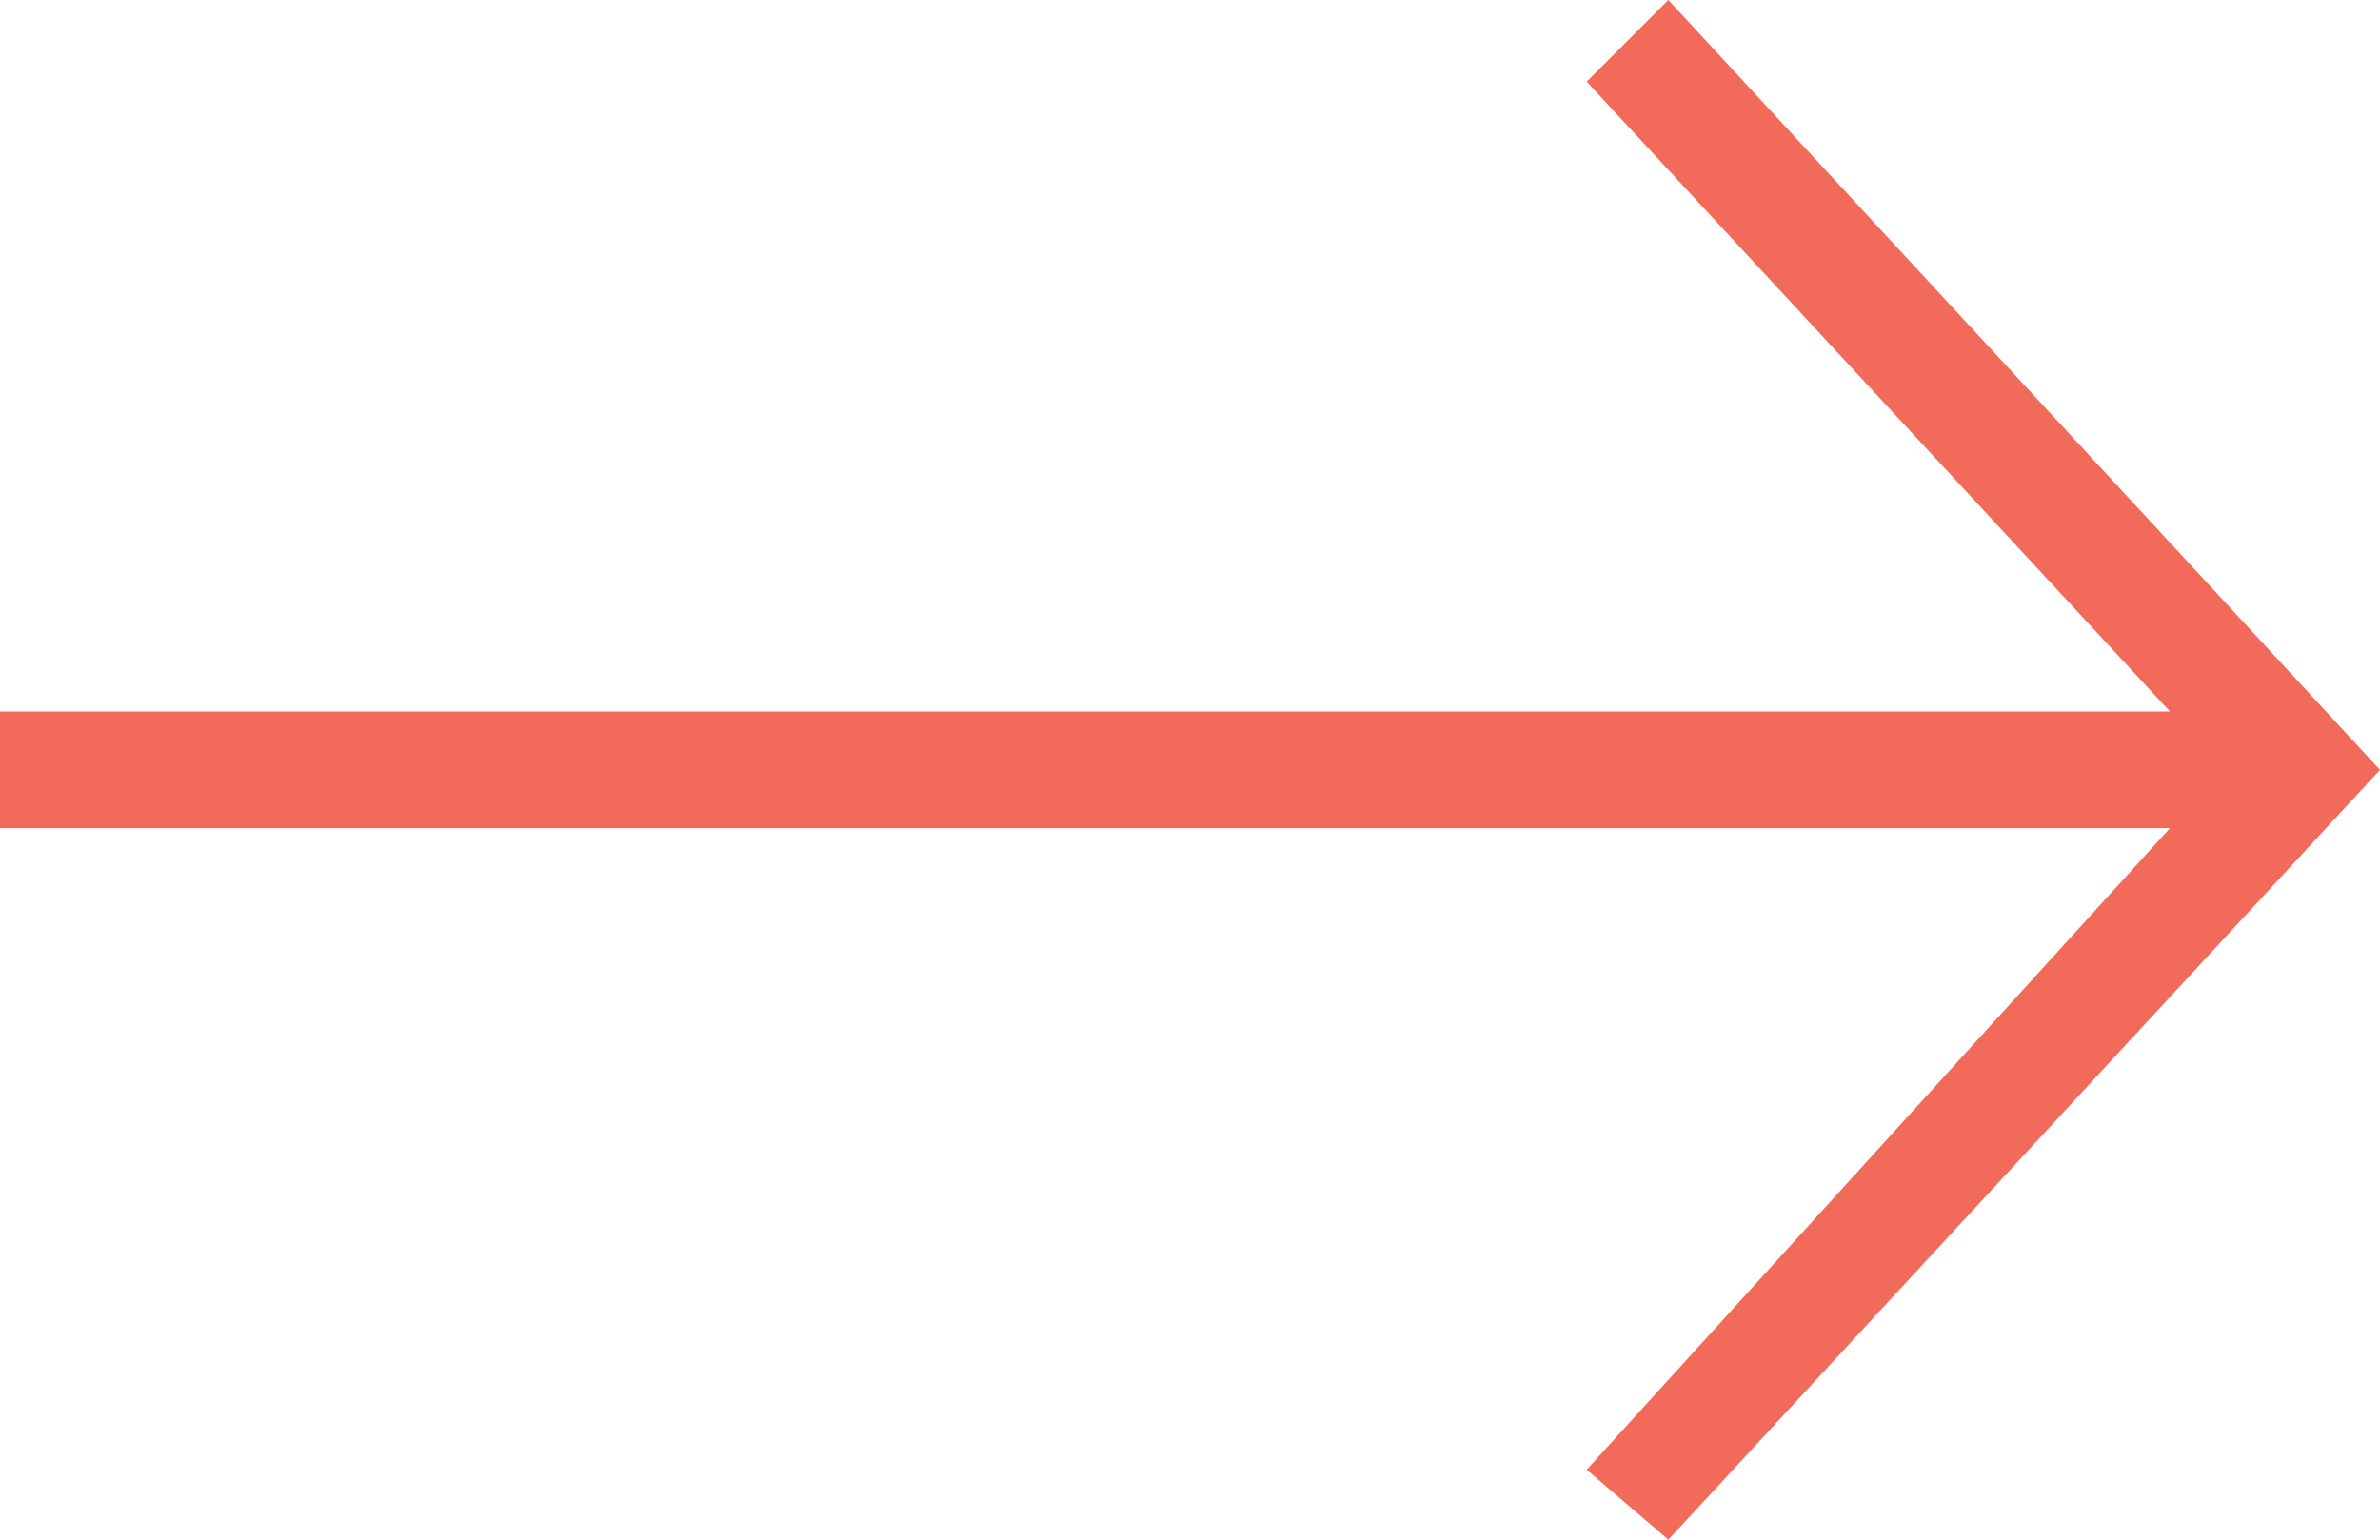
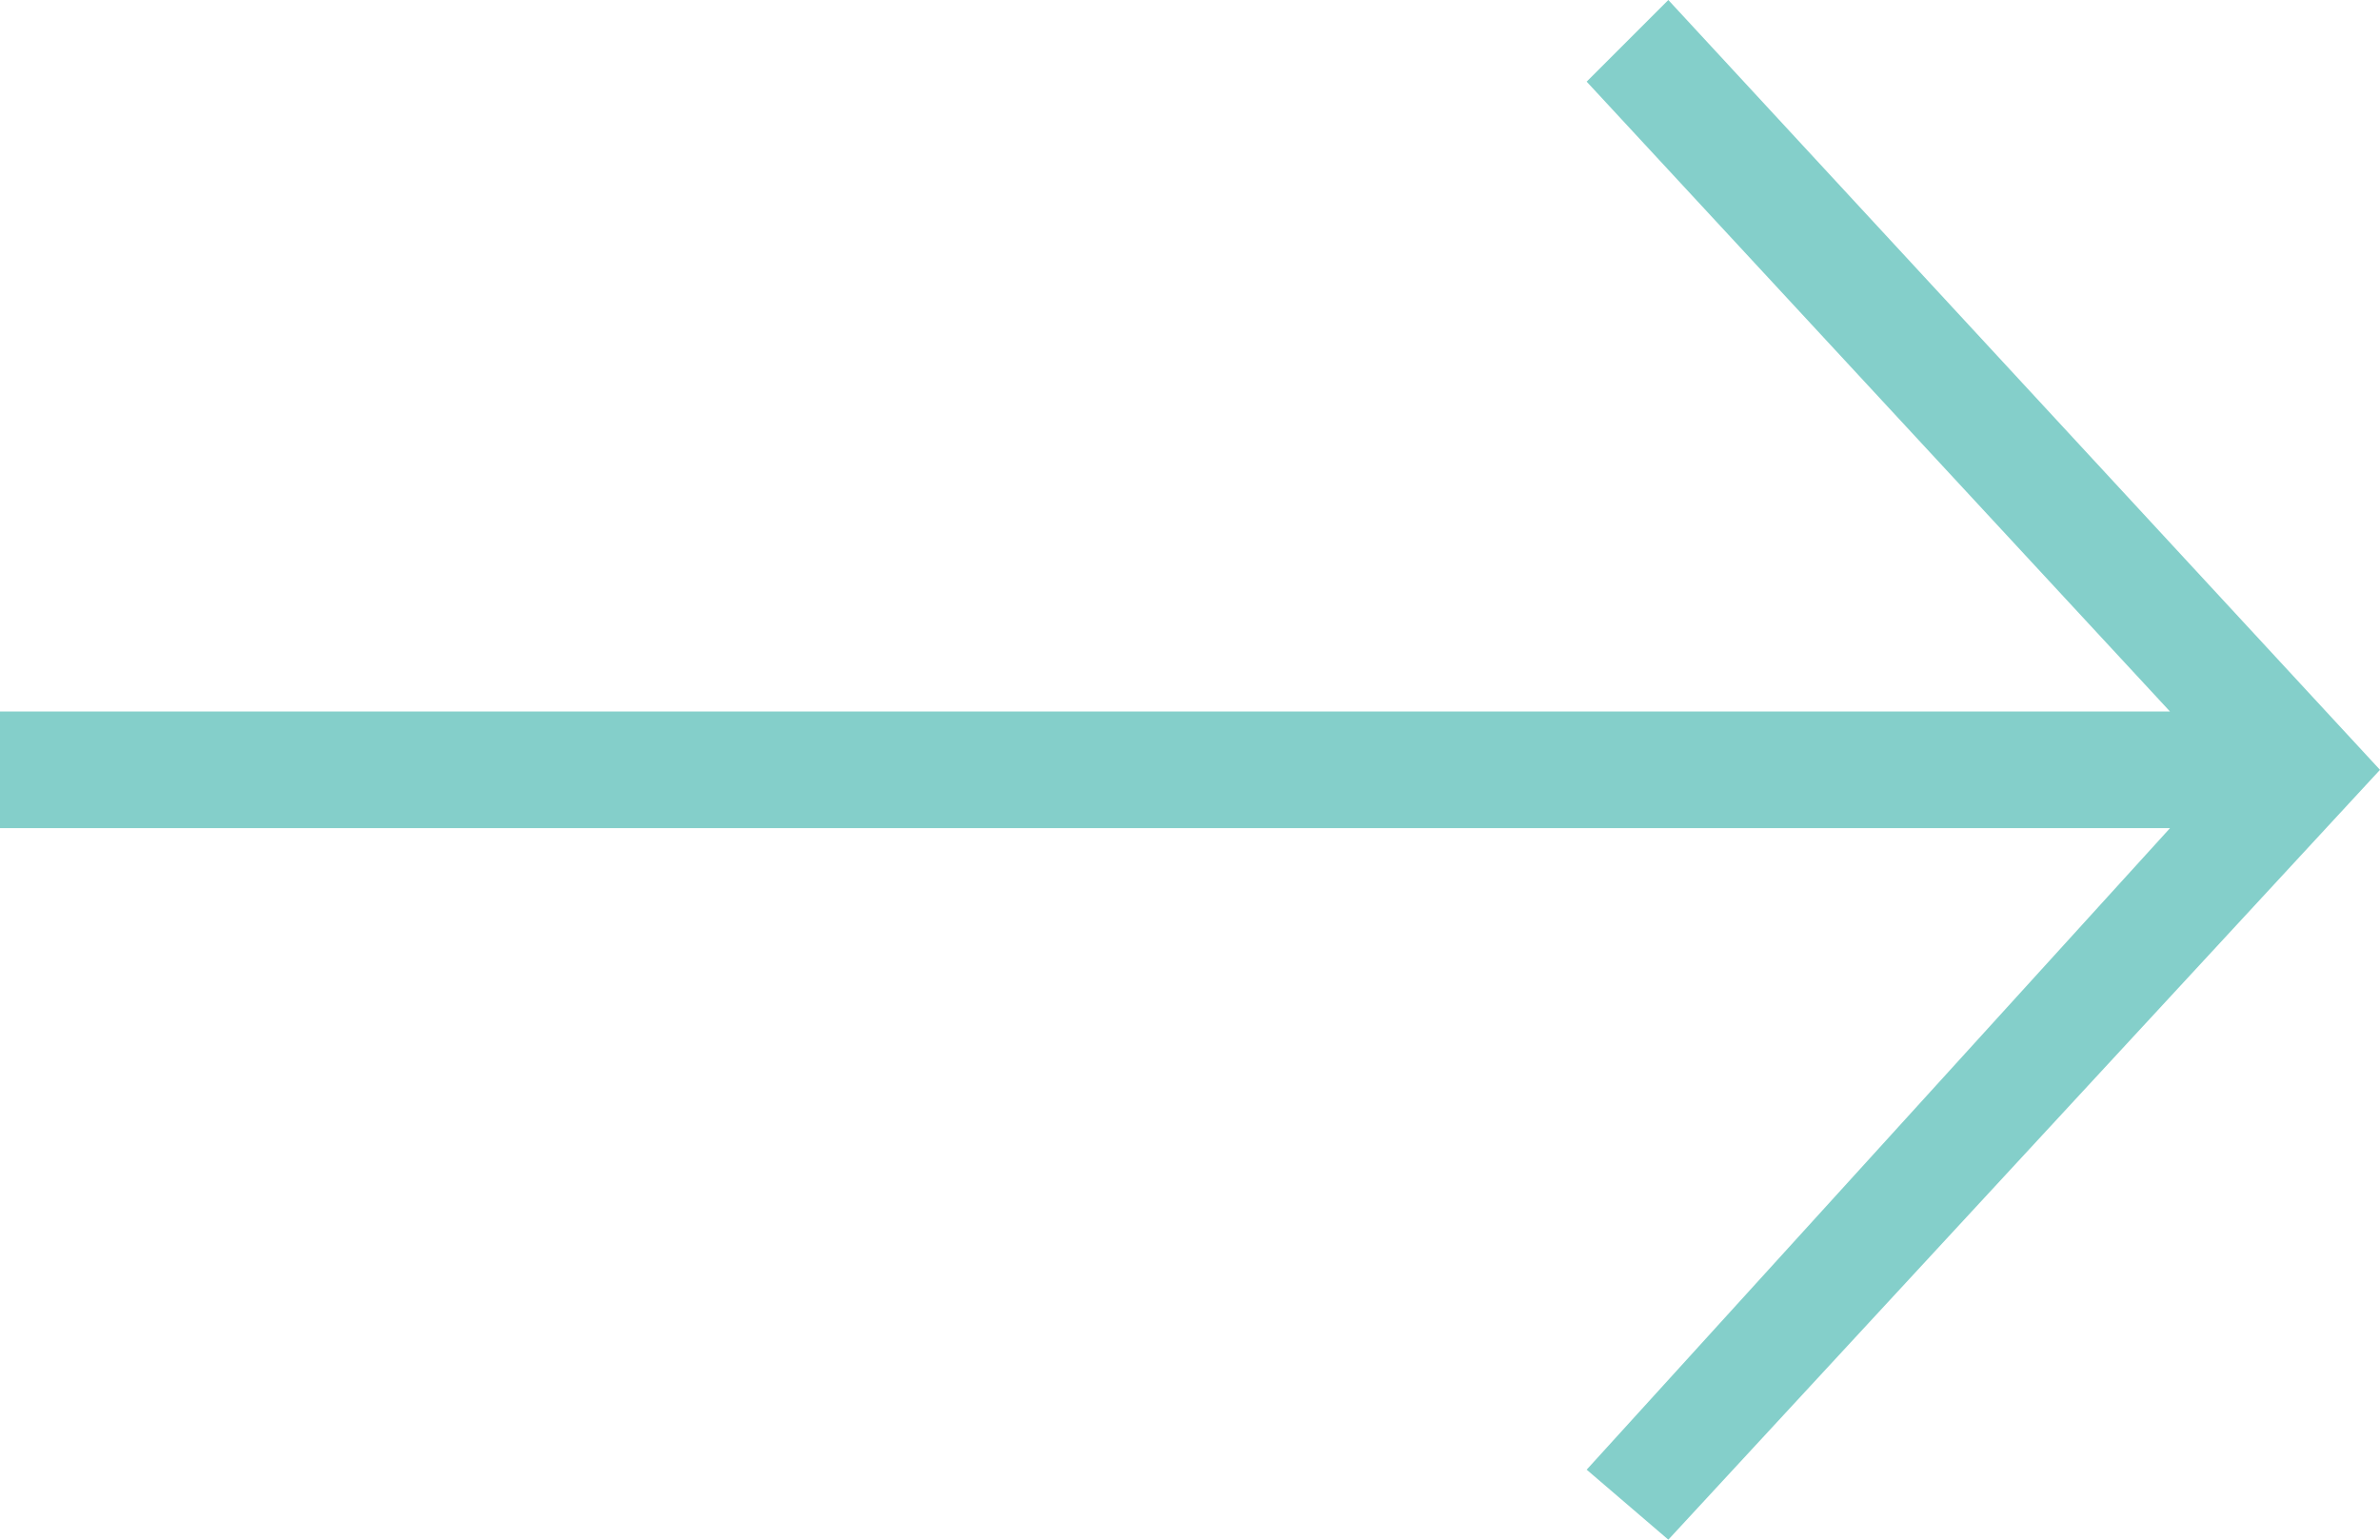
- <svg xmlns="http://www.w3.org/2000/svg" version="1.1" id="Layer_1" x="0px" y="0px" width="20.4px" height="13.2px" viewBox="0 0 20.4 13.2" style="enable-background:new 0 0 20.4 13.2;" xml:space="preserve">
+ <svg xmlns="http://www.w3.org/2000/svg" version="1.1" id="Layer_1" x="0px" y="0px" width="20.4px" height="13.2px" viewBox="-389 294.8 20.4 13.2" style="enable-background:new -389 294.8 20.4 13.2;" xml:space="preserve">
  <style type="text/css">
- 	.st0{fill:#F26B5A;}
+ 	.st0{fill:#84CFCA;}
</style>
-   <polygon class="st0" points="14.3,0 13.6,0.7 18.6,6.1 0,6.1 0,7.1 18.6,7.1 13.6,12.6 14.3,13.2 20.4,6.6 " />
+   <polygon class="st0" points="-374.7,294.8 -375.4,295.5 -370.4,300.9 -389,300.9 -389,301.9 -370.4,301.9 -375.4,307.4 -374.7,308   -368.6,301.4 " />
</svg>
